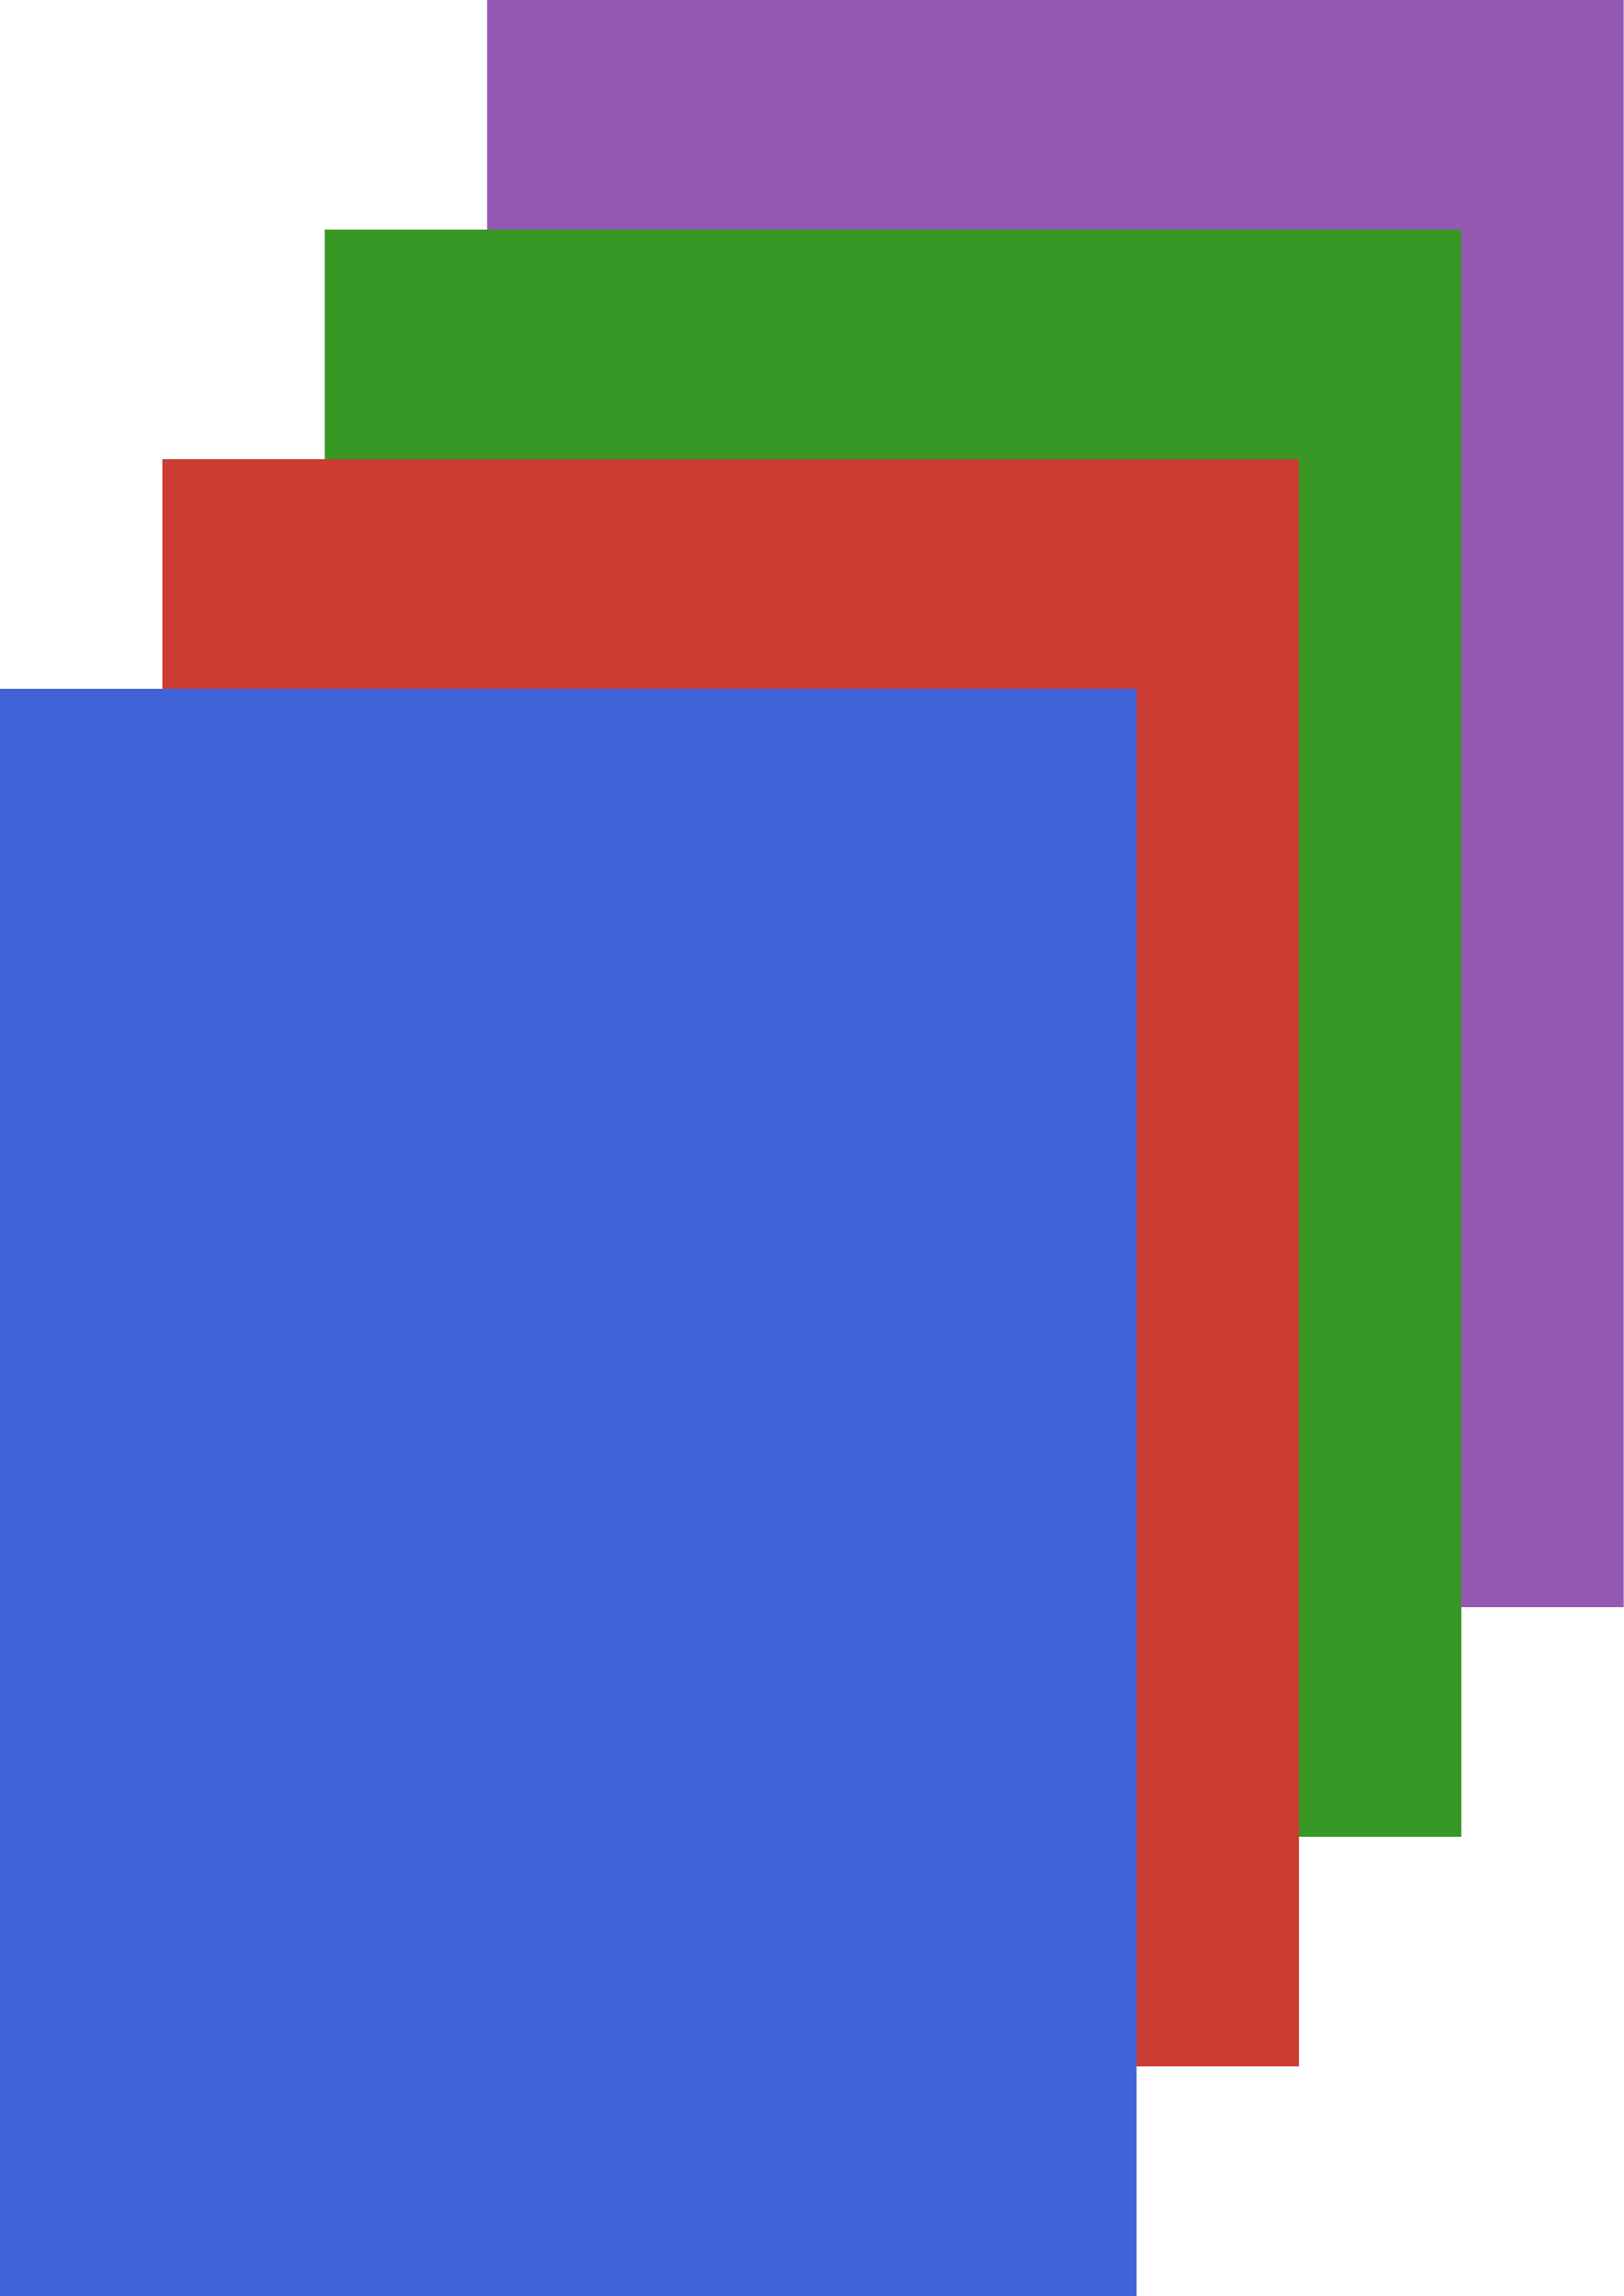
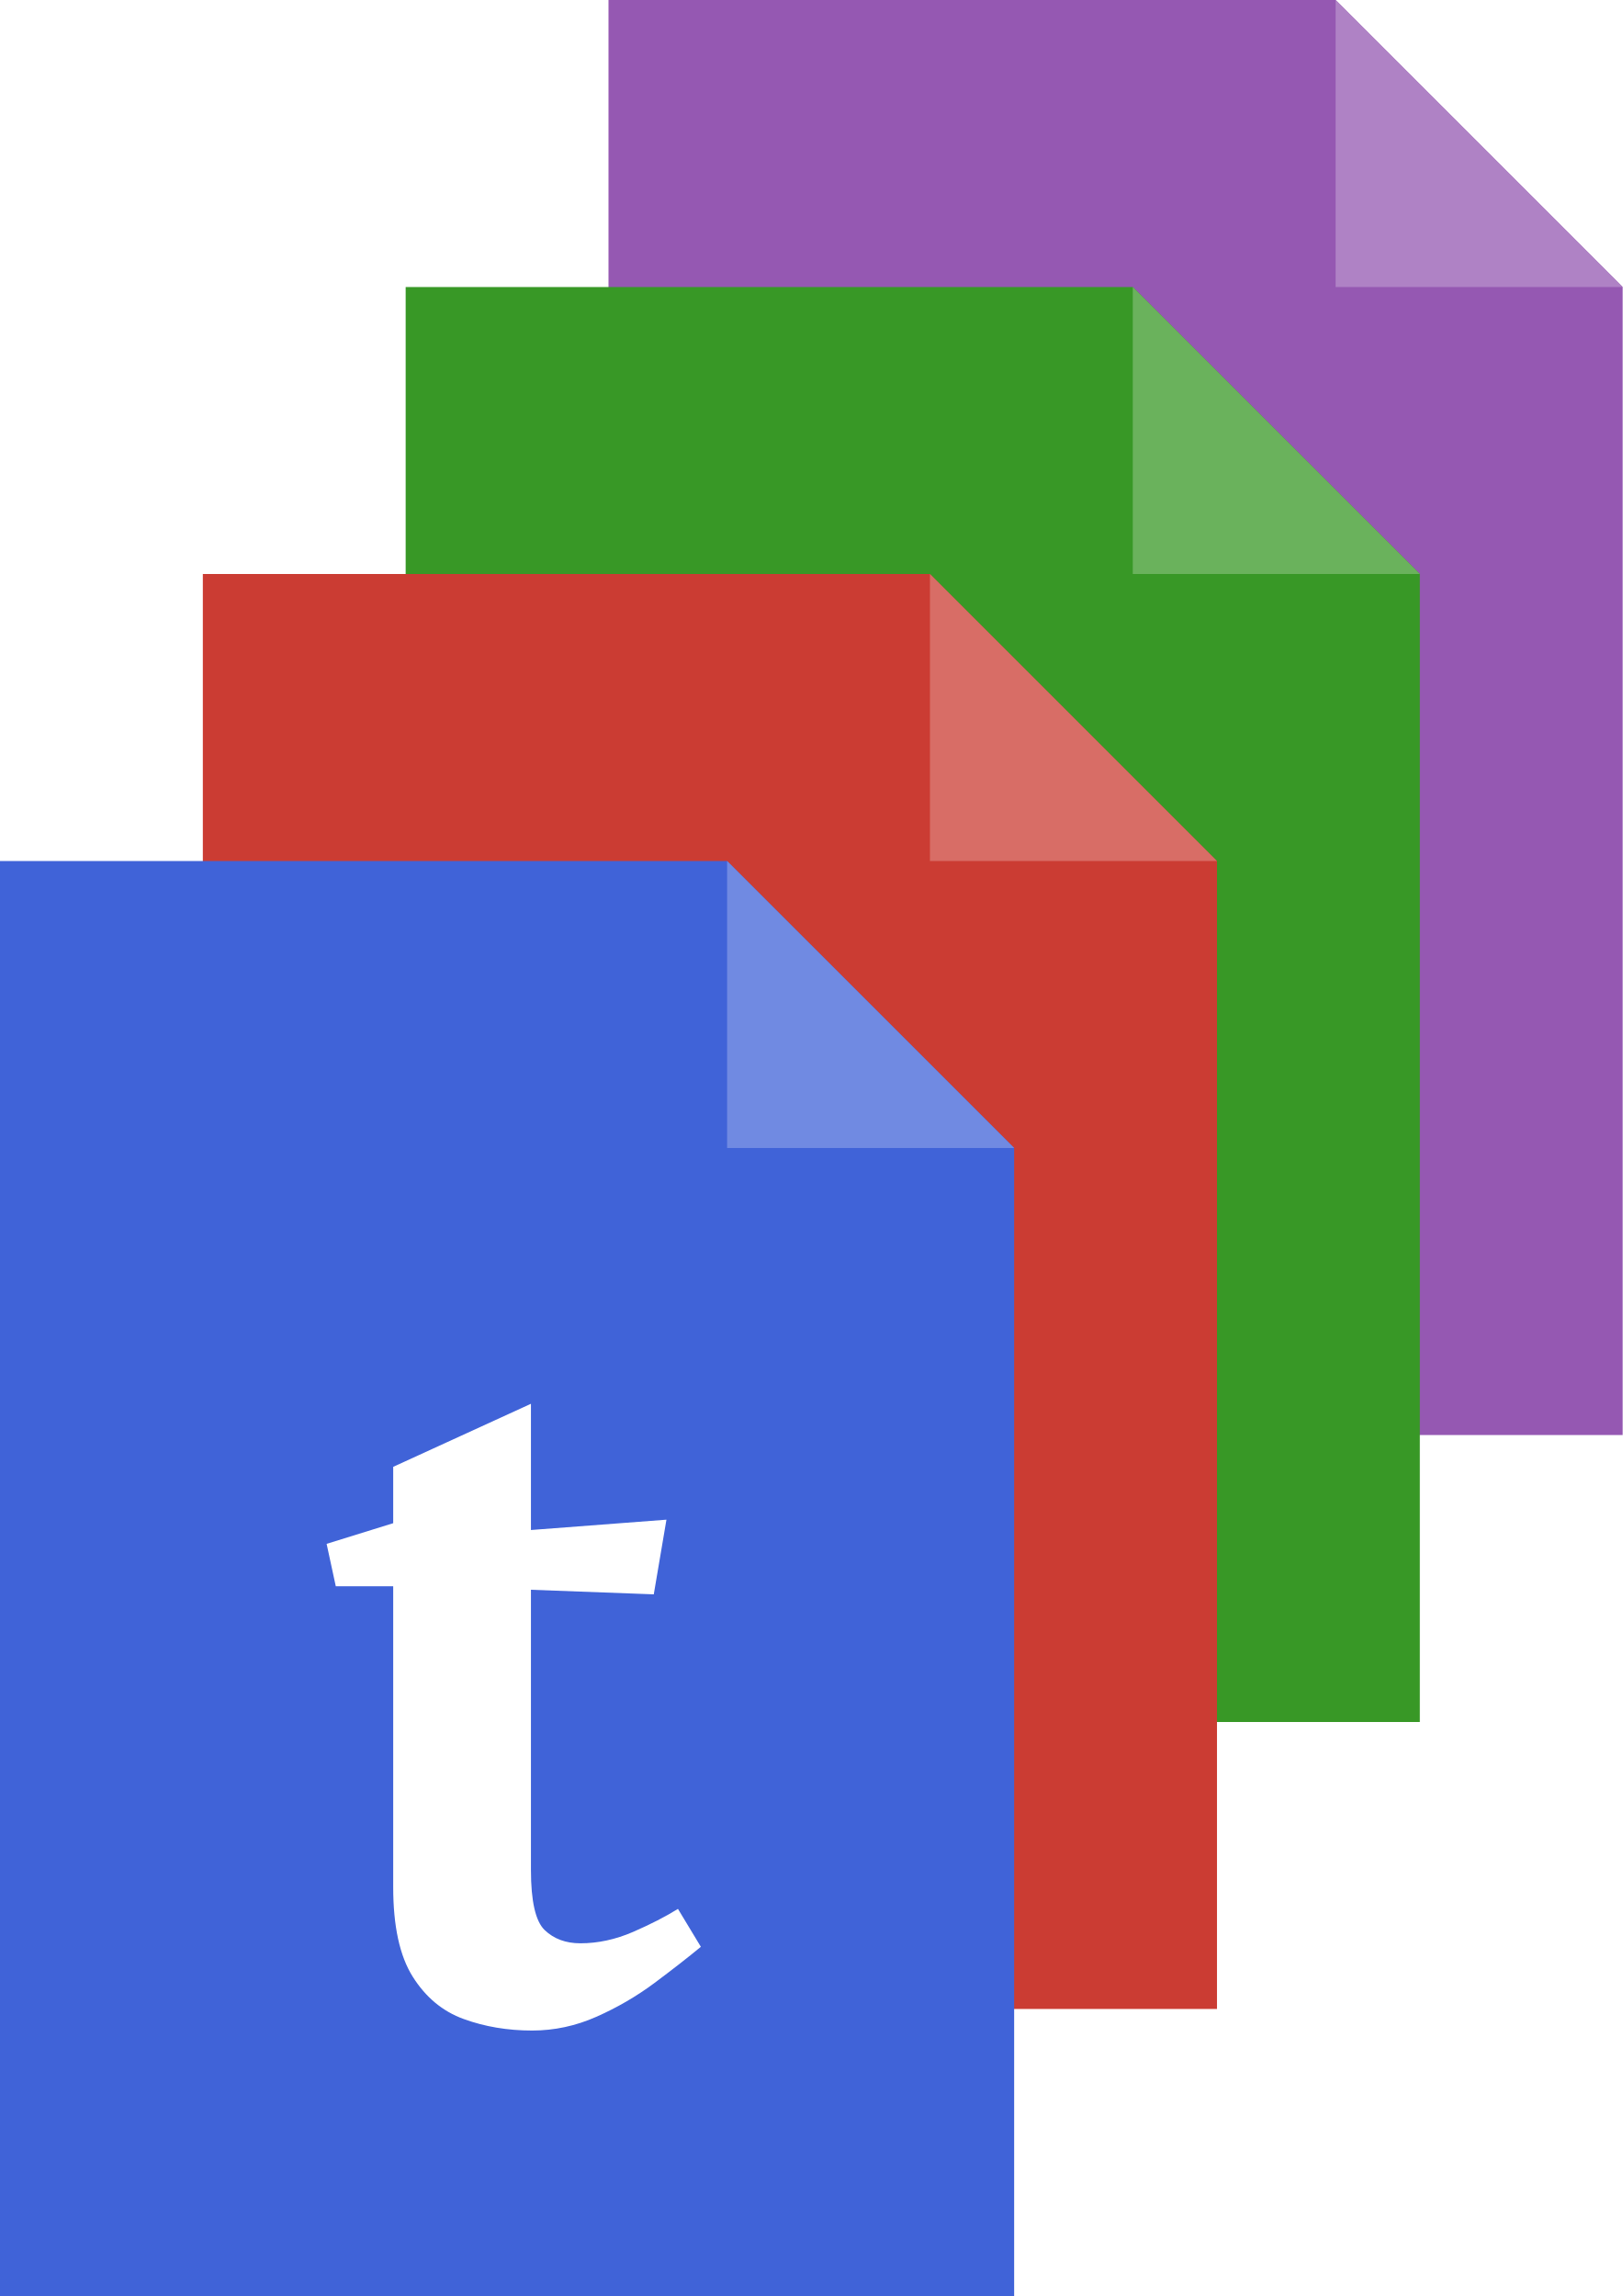
- <svg xmlns="http://www.w3.org/2000/svg" width="210" height="297" viewBox="0 0 210 297">
-   <path fill-rule="nonzero" fill="rgb(58.4%, 34.5%, 69.8%)" fill-opacity="1" d="M 63 0 L 210 0 L 210 207.898 L 63 207.898 Z M 63 0 " />
-   <path fill-rule="nonzero" fill="rgb(22%, 59.6%, 14.9%)" fill-opacity="1" d="M 42 29.699 L 189 29.699 L 189 237.598 L 42 237.598 Z M 42 29.699 " />
-   <path fill-rule="nonzero" fill="rgb(79.6%, 23.5%, 20%)" fill-opacity="1" d="M 21 59.398 L 168 59.398 L 168 267.297 L 21 267.297 Z M 21 59.398 " />
-   <path fill-rule="nonzero" fill="rgb(25.1%, 38.8%, 84.7%)" fill-opacity="1" d="M 0 89.102 L 147 89.102 L 147 297 L 0 297 Z M 0 89.102 " />
+ <svg xmlns="http://www.w3.org/2000/svg" xmlns:xlink="http://www.w3.org/1999/xlink" width="238" height="336.8" viewBox="0 0 238 336.8">
+   <defs>
+     <g>
+       <g id="glyph-0-0">
+         <path d="M 3.875 -62.484 L 2.531 -68.703 L 12.297 -71.734 L 12.297 -80 L 32.5 -89.25 L 32.5 -70.734 L 52.375 -72.25 L 50.516 -61.297 L 32.5 -61.969 L 32.5 -20.875 C 32.5 -16.281 33.172 -13.336 34.516 -12.047 C 35.867 -10.754 37.613 -10.109 39.75 -10.109 C 42.332 -10.109 44.91 -10.664 47.484 -11.781 C 50.066 -12.906 52.258 -14.031 54.062 -15.156 L 57.422 -9.594 C 55.516 -8.02 53.242 -6.25 50.609 -4.281 C 47.973 -2.32 45.133 -0.672 42.094 0.672 C 39.062 2.016 35.922 2.688 32.672 2.688 C 29.078 2.688 25.734 2.125 22.641 1 C 19.555 -0.113 17.062 -2.188 15.156 -5.219 C 13.25 -8.25 12.297 -12.629 12.297 -18.359 L 12.297 -62.484 Z M 3.875 -62.484 " />
+       </g>
+     </g>
+   </defs>
+   <path fill-rule="nonzero" fill="rgb(58.4%, 34.5%, 69.8%)" fill-opacity="1" d="M 89.25 0 L 89.25 210.5 L 238 210.5 L 238 42.102 L 195.898 0 " />
+   <path fill-rule="nonzero" fill="rgb(68.8%, 50.875%, 77.35%)" fill-opacity="1" d="M 238 42.102 L 195.898 0 L 195.898 42.102 " />
+   <path fill-rule="nonzero" fill="rgb(22%, 59.6%, 14.9%)" fill-opacity="1" d="M 59.5 42.102 L 59.5 252.602 L 208.25 252.602 L 208.25 84.199 L 166.148 42.102 " />
+   <path fill-rule="nonzero" fill="rgb(41.5%, 69.7%, 36.175%)" fill-opacity="1" d="M 208.25 84.199 L 166.148 42.102 L 166.148 84.199 " />
+   <path fill-rule="nonzero" fill="rgb(79.6%, 23.5%, 20%)" fill-opacity="1" d="M 29.75 84.199 L 29.75 294.699 L 178.5 294.699 L 178.5 126.301 L 136.398 84.199 " />
+   <path fill-rule="nonzero" fill="rgb(84.7%, 42.625%, 40%)" fill-opacity="1" d="M 178.5 126.301 L 136.398 84.199 L 136.398 126.301 " />
+   <path fill-rule="nonzero" fill="rgb(25.1%, 38.8%, 84.7%)" fill-opacity="1" d="M 0 126.301 L 0 336.801 L 148.75 336.801 L 148.75 168.398 L 106.648 126.301 " />
+   <path fill-rule="nonzero" fill="rgb(43.825%, 54.1%, 88.525%)" fill-opacity="1" d="M 148.75 168.398 L 106.648 126.301 L 106.648 168.398 " />
+   <g fill="rgb(100%, 100%, 100%)" fill-opacity="1">
+     <use xlink:href="#glyph-0-0" x="45.375" y="295.171" />
+   </g>
</svg>
